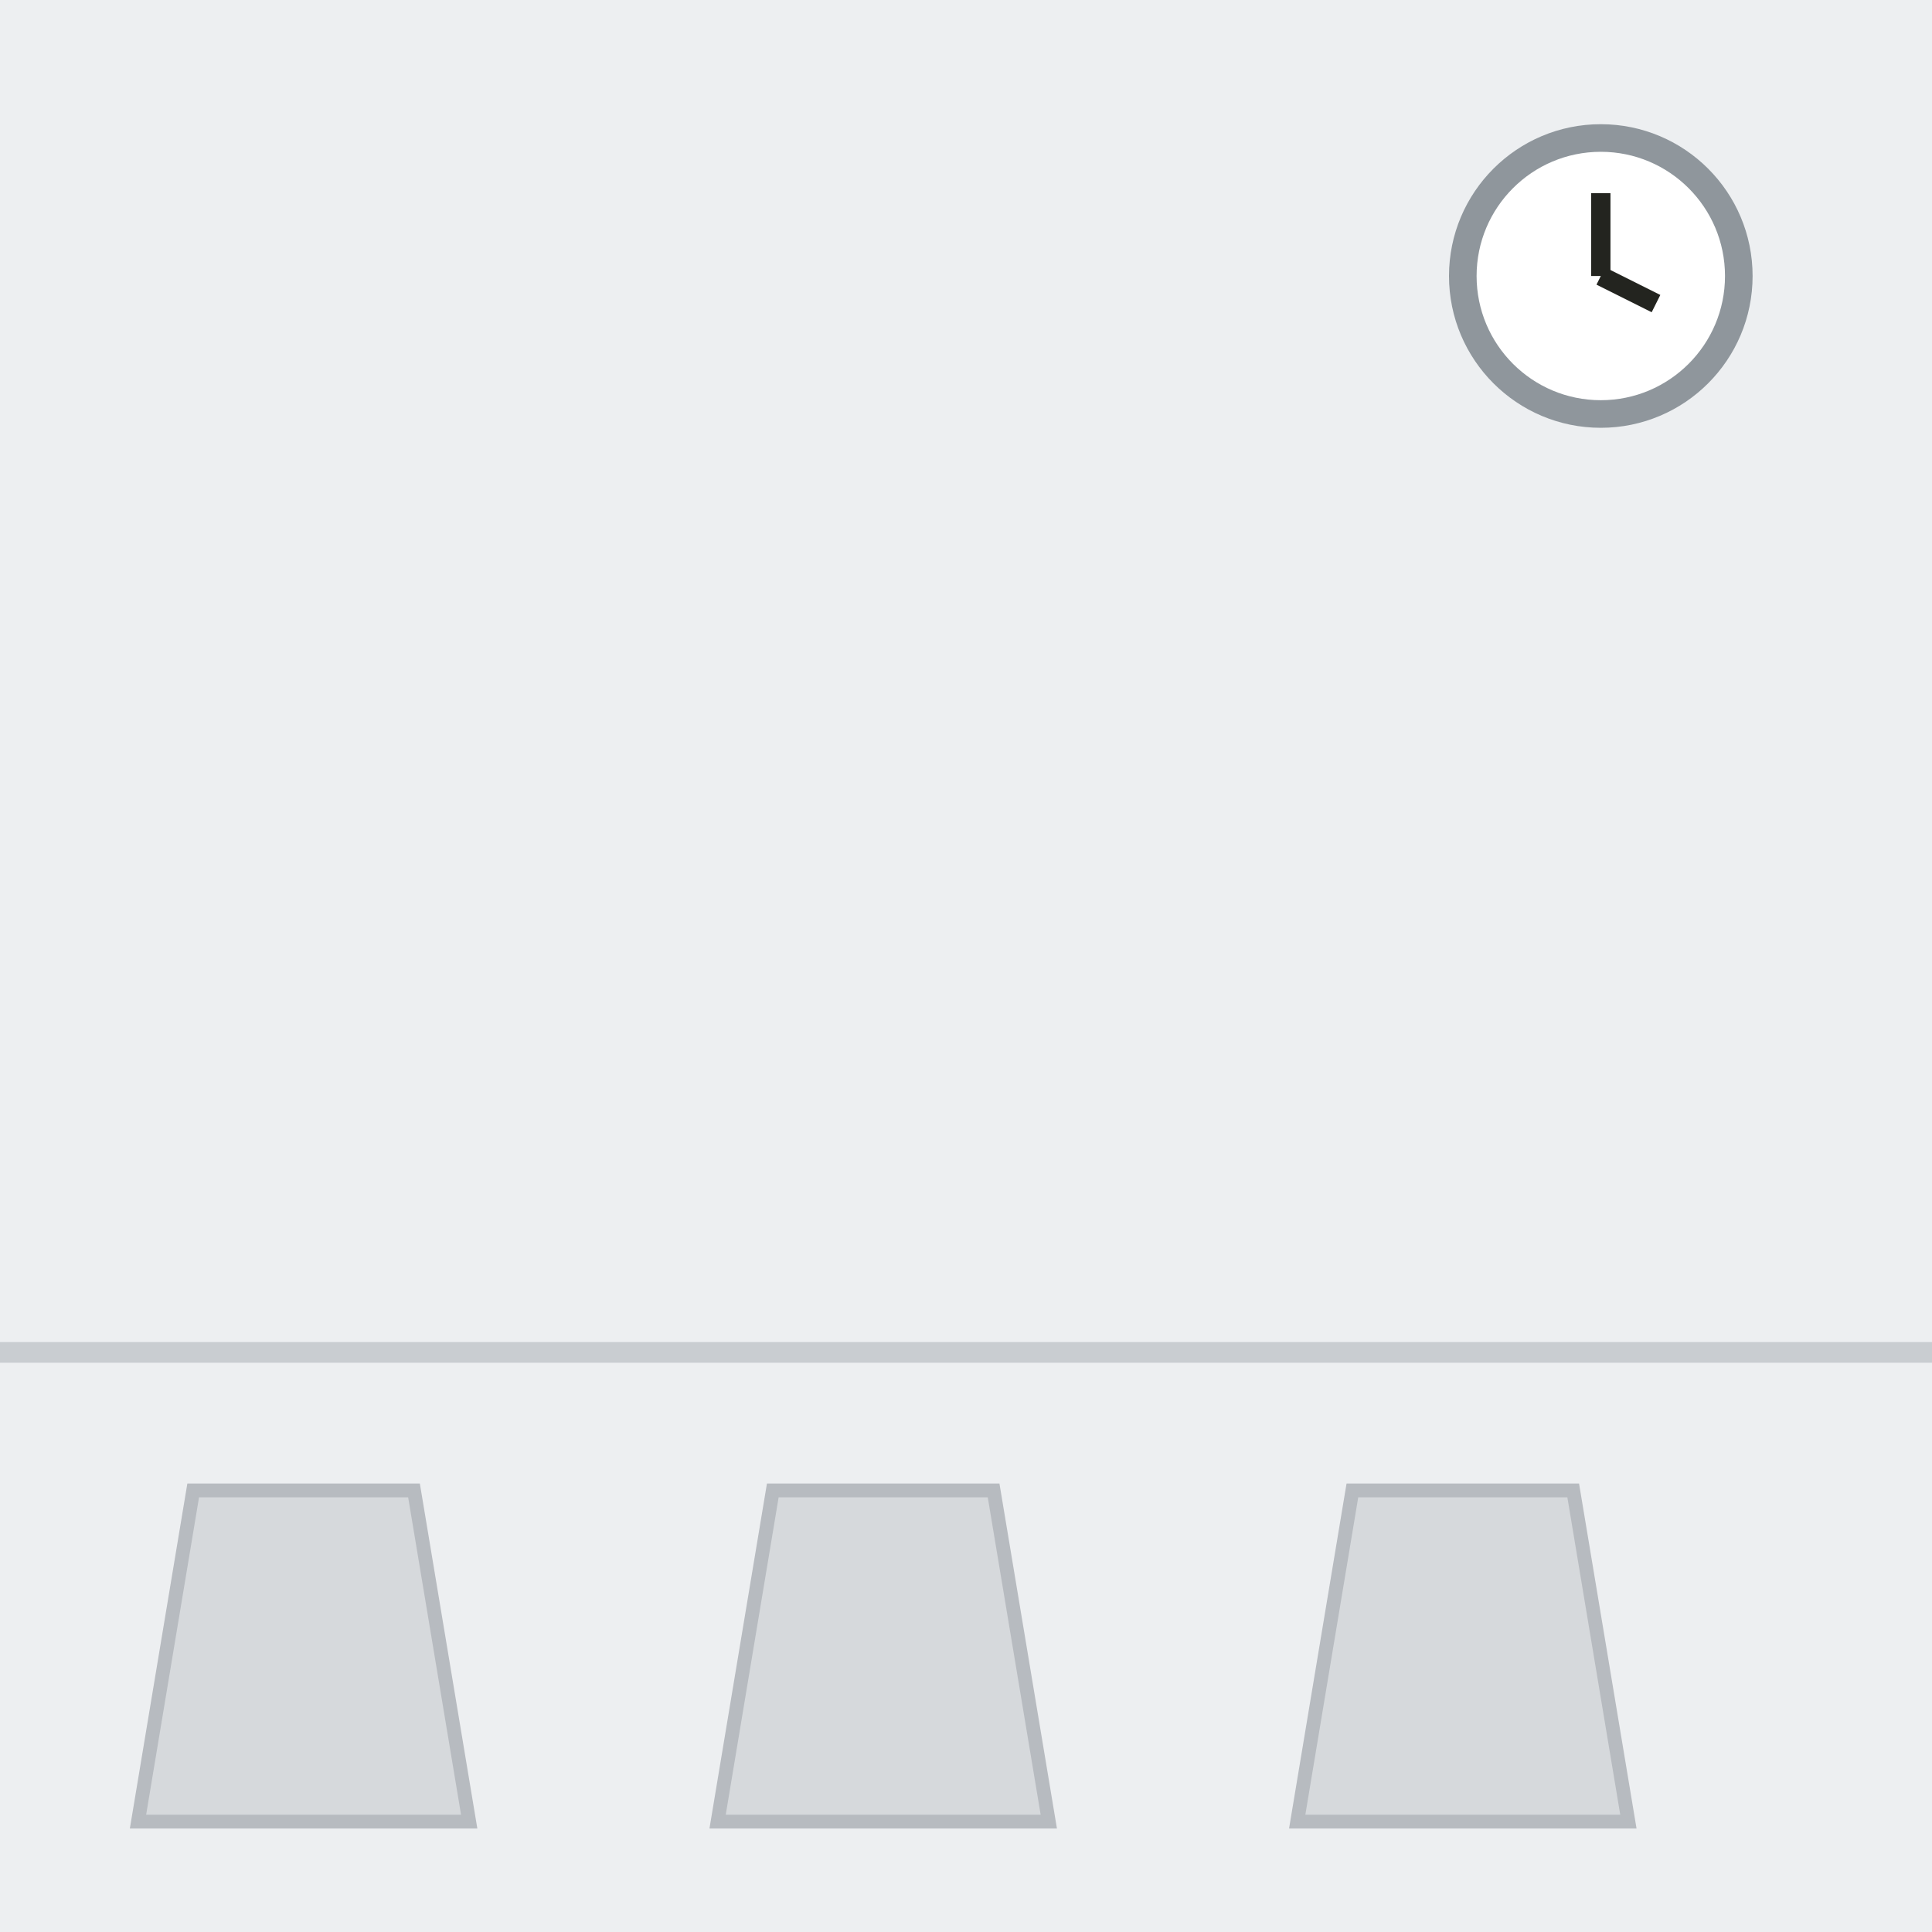
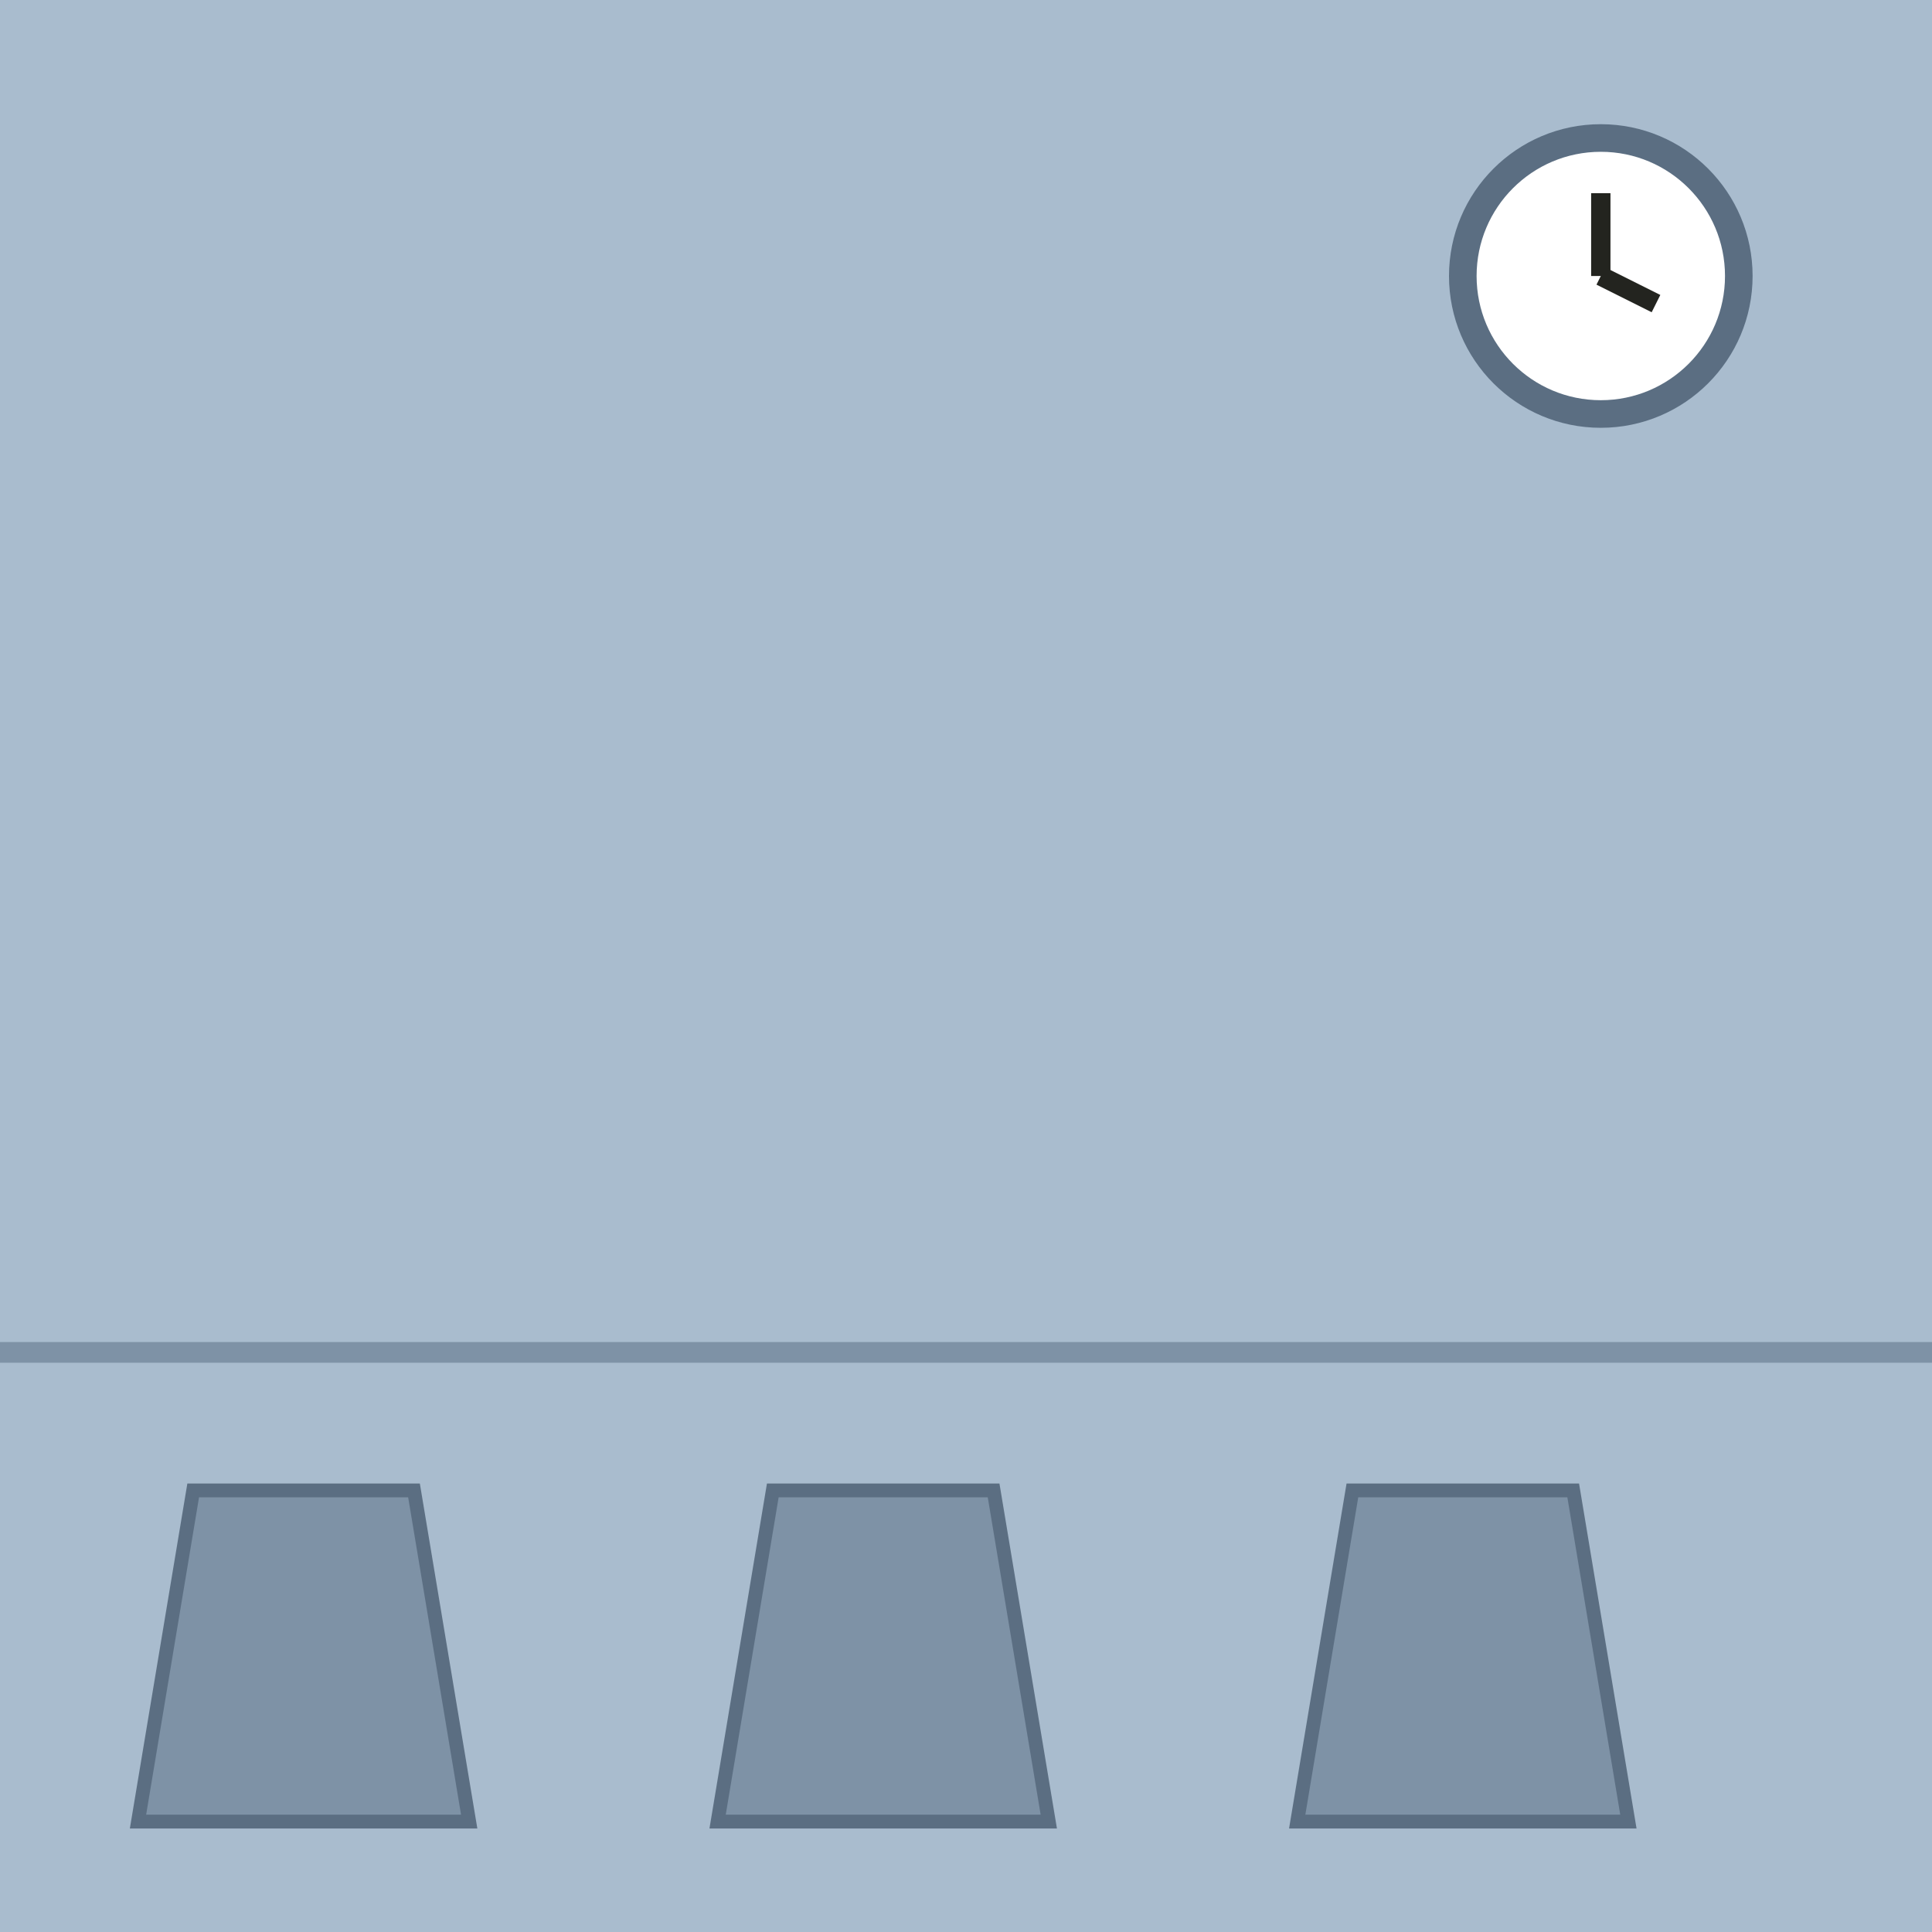
<svg xmlns="http://www.w3.org/2000/svg" viewBox="0 0 140 140" width="140" height="140">
-   <rect x="0" y="0" width="140" height="140" fill="#EDEFF1" />
-   <circle cx="116" cy="20" r="10" fill="#FFFFFF" stroke="#8F969C" stroke-width="2" />
+   <rect x="0" y="0" width="140" height="140" fill="#A9BCCE" />
+   <circle cx="116" cy="20" r="10" fill="#FFFFFF" stroke="#5B6E82" stroke-width="2" />
  <line x1="116" y1="20" x2="116" y2="14" stroke="#23241F" stroke-width="1.4" />
  <line x1="116" y1="20" x2="120" y2="22" stroke="#23241F" stroke-width="1.4" />
-   <line x1="0" y1="98" x2="140" y2="98" stroke="#C9CDD1" stroke-width="1.5" />
-   <polygon points="10,132 34,132 30,108 14,108" fill="#D6D9DC" stroke="#B7BBC0" stroke-width="1" />
-   <polygon points="52,132 76,132 72,108 56,108" fill="#D6D9DC" stroke="#B7BBC0" stroke-width="1" />
-   <polygon points="94,132 118,132 114,108 98,108" fill="#D6D9DC" stroke="#B7BBC0" stroke-width="1" />
+   <line x1="0" y1="98" x2="140" y2="98" stroke="#7E92A6" stroke-width="1.5" />
+   <polygon points="10,132 34,132 30,108 14,108" fill="#7E92A6" stroke="#5B6E82" stroke-width="1" />
+   <polygon points="52,132 76,132 72,108 56,108" fill="#7E92A6" stroke="#5B6E82" stroke-width="1" />
+   <polygon points="94,132 118,132 114,108 98,108" fill="#7E92A6" stroke="#5B6E82" stroke-width="1" />
</svg>
